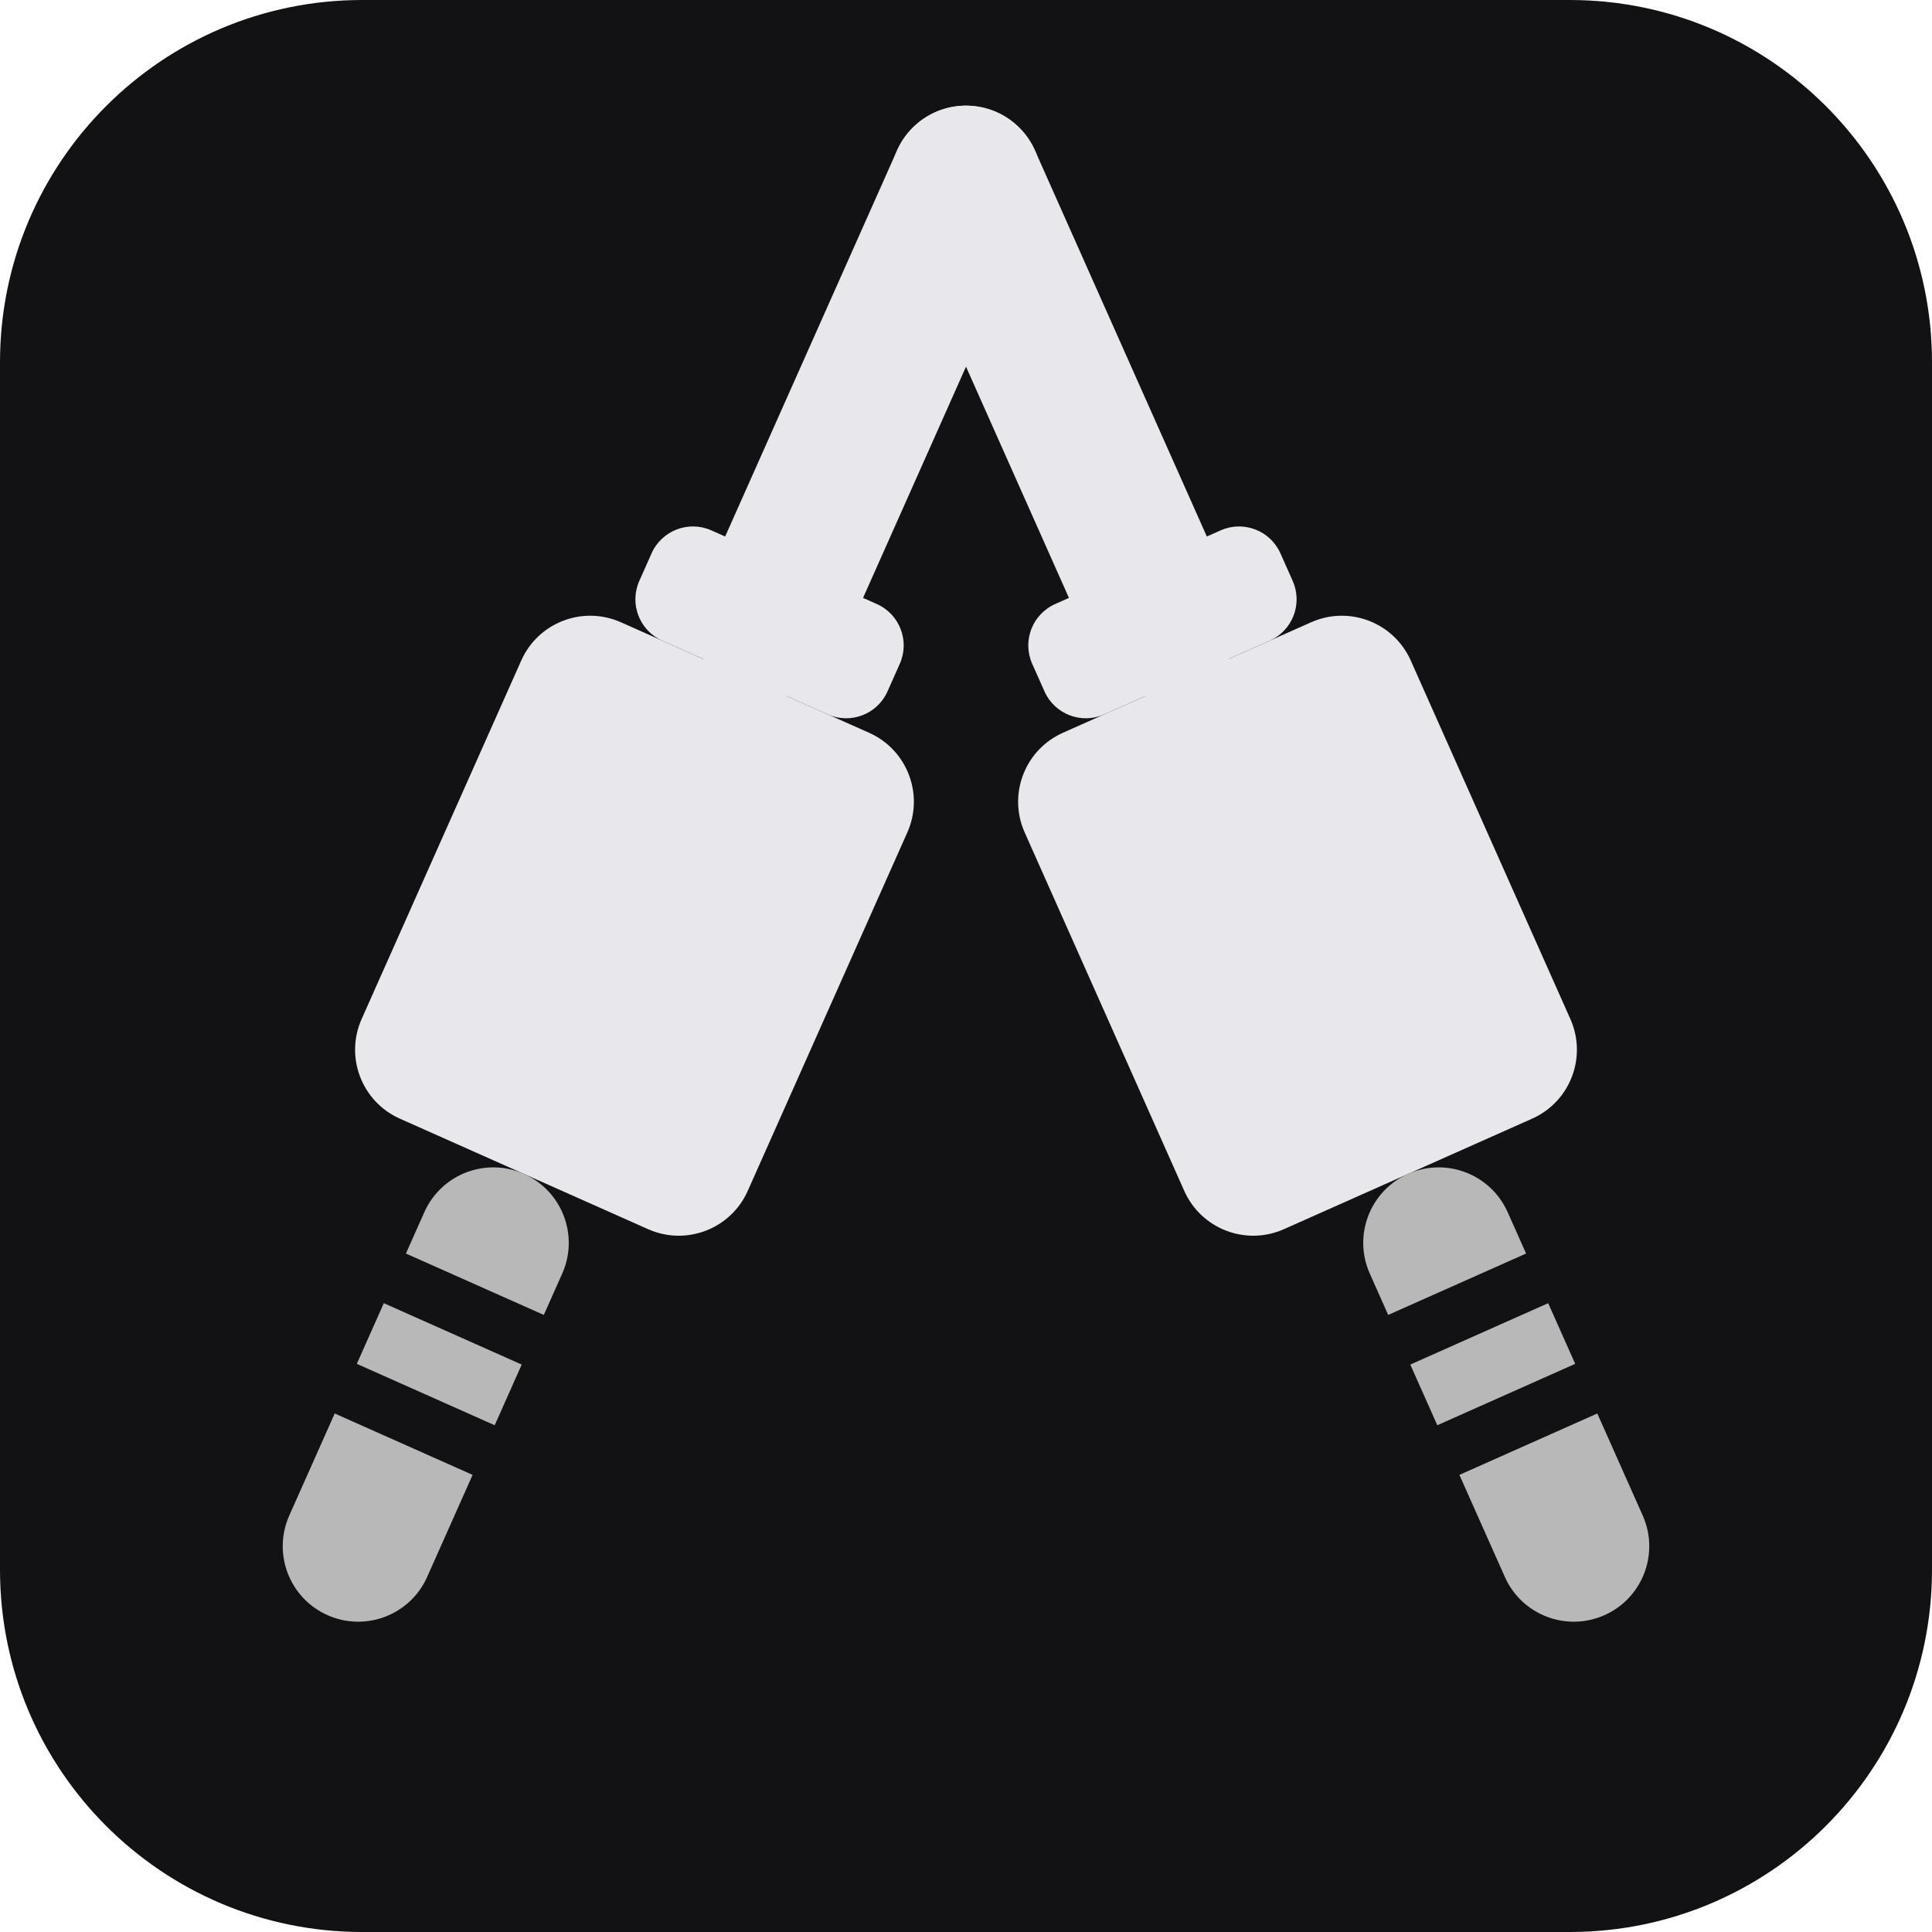
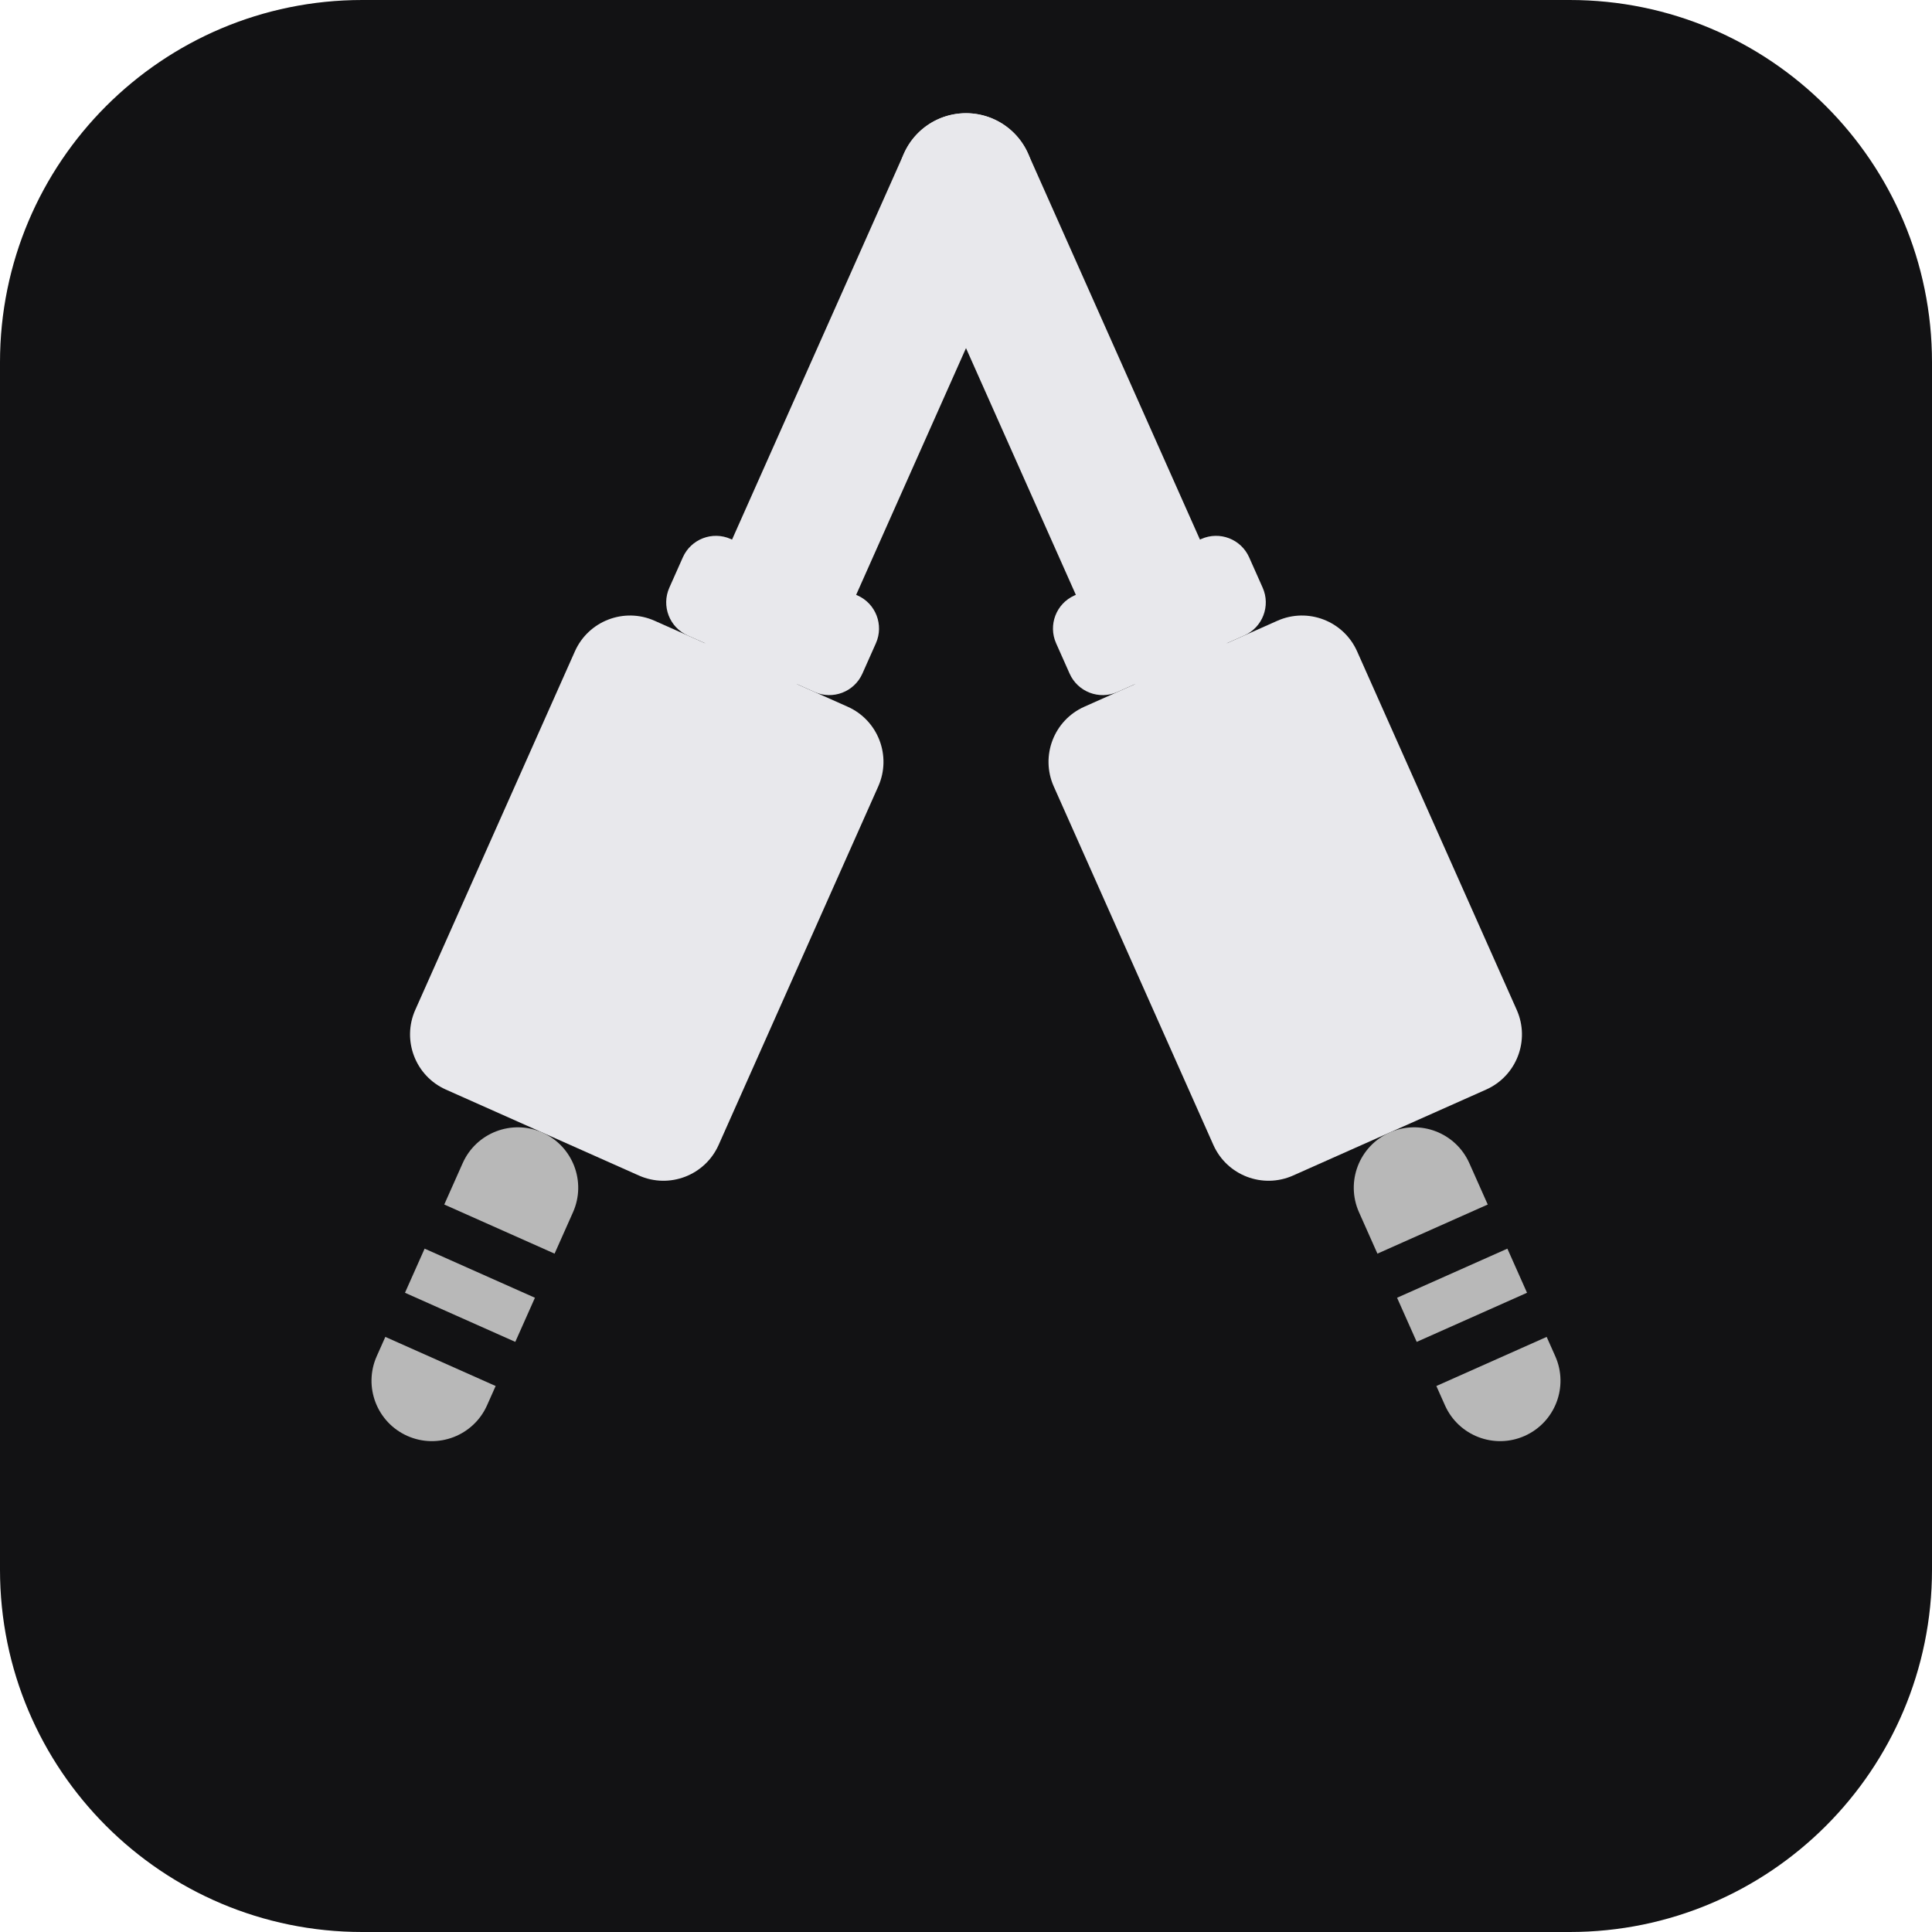
<svg xmlns="http://www.w3.org/2000/svg" viewBox="0 0 64 64">
  <rect width="64" height="64" rx="12" fill="#121214" />
  <g transform="rotate(24, 32, 6)">
-     <path d="M32 6 L32 22" fill="none" stroke="#e8e8ec" stroke-width="5" stroke-linecap="round" />
-     <rect x="27.5" y="20" width="9" height="4" rx="1.5" fill="#e8e8ec" />
-     <rect x="25" y="24" width="14" height="18" rx="2.5" fill="#e8e8ec" />
-     <rect x="29.5" y="42" width="5" height="16" rx="2.5" fill="#b8b8b8" />
-     <rect x="29" y="46" width="6" height="1.8" fill="#121214" />
-     <rect x="29" y="50" width="6" height="1.8" fill="#121214" />
+     <path d="M32 6 L32 22" fill="none" stroke="#e8e8ec" stroke-width="4.5" stroke-linecap="round" />
+     <rect x="28.5" y="20" width="7" height="3.5" rx="1.2" fill="#e8e8ec" />
+     <rect x="26.5" y="23.5" width="11" height="17" rx="2" fill="#e8e8ec" />
+     <rect x="30" y="40.5" width="4" height="11" rx="2" fill="#b8b8b8" />
+     <rect x="29.5" y="44" width="5" height="1.6" fill="#121214" />
+     <rect x="29.5" y="47.2" width="5" height="1.6" fill="#121214" />
  </g>
  <g transform="rotate(-24, 32, 6)">
-     <path d="M32 6 L32 22" fill="none" stroke="#e8e8ec" stroke-width="5" stroke-linecap="round" />
-     <rect x="27.5" y="20" width="9" height="4" rx="1.5" fill="#e8e8ec" />
-     <rect x="25" y="24" width="14" height="18" rx="2.5" fill="#e8e8ec" />
-     <rect x="29.5" y="42" width="5" height="16" rx="2.5" fill="#b8b8b8" />
-     <rect x="29" y="46" width="6" height="1.8" fill="#121214" />
-     <rect x="29" y="50" width="6" height="1.8" fill="#121214" />
+     <path d="M32 6 L32 22" fill="none" stroke="#e8e8ec" stroke-width="4.5" stroke-linecap="round" />
+     <rect x="28.5" y="20" width="7" height="3.5" rx="1.2" fill="#e8e8ec" />
+     <rect x="26.5" y="23.5" width="11" height="17" rx="2" fill="#e8e8ec" />
+     <rect x="30" y="40.5" width="4" height="11" rx="2" fill="#b8b8b8" />
+     <rect x="29.5" y="44" width="5" height="1.6" fill="#121214" />
+     <rect x="29.5" y="47.2" width="5" height="1.6" fill="#121214" />
  </g>
</svg>
